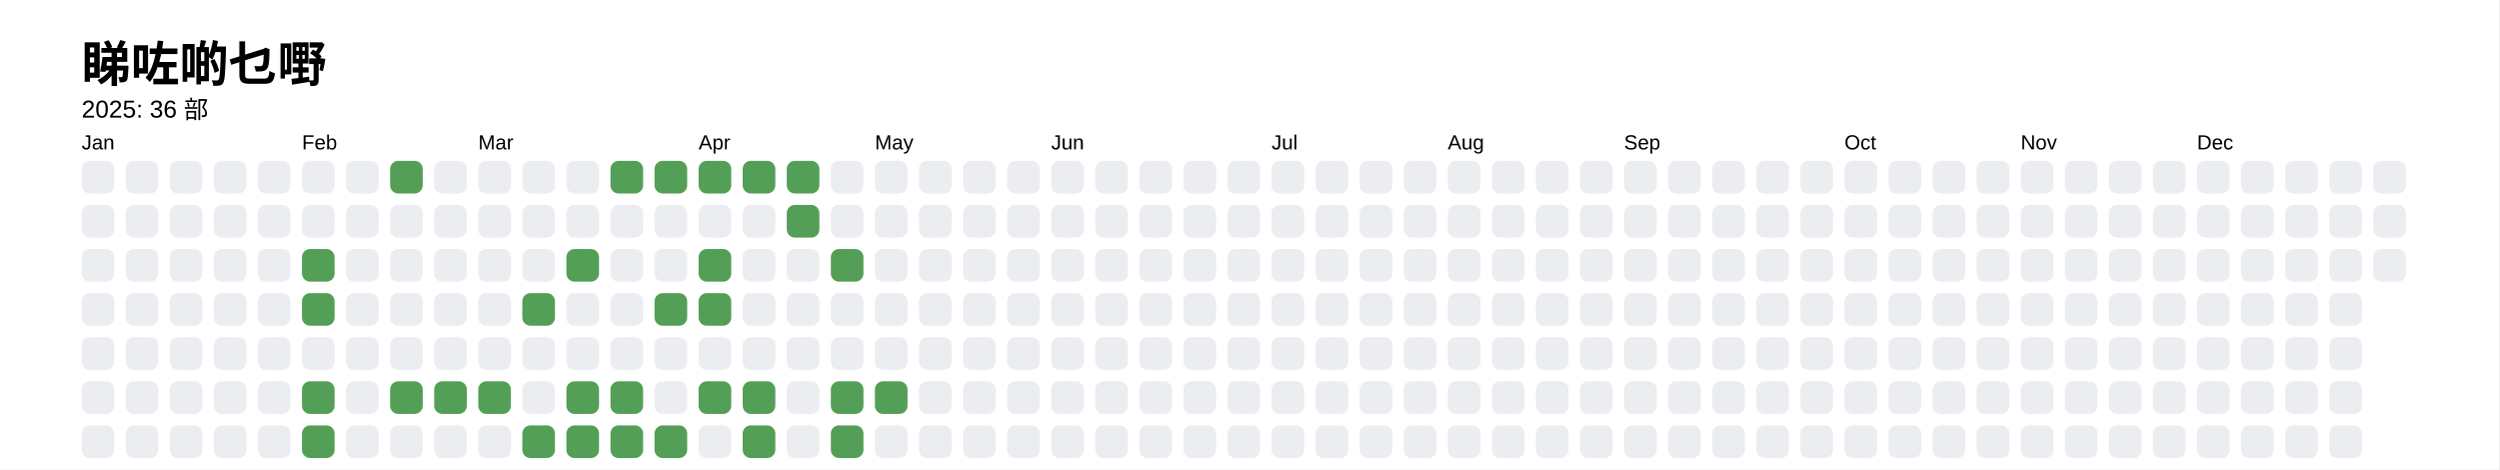
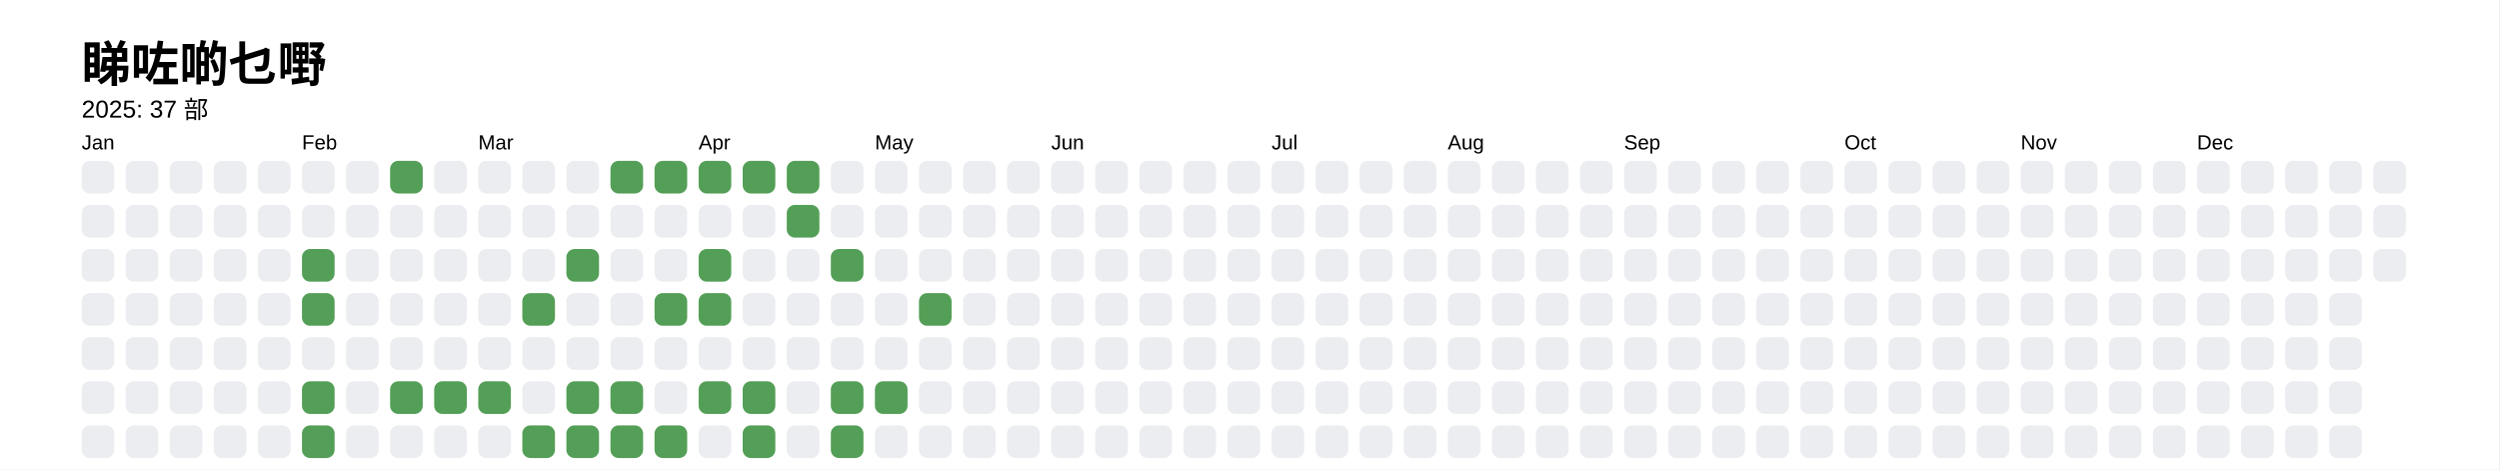
<svg xmlns="http://www.w3.org/2000/svg" baseProfile="full" height="57.5mm" version="1.1" viewBox="0,0,306.2,57.5" width="306.2mm">
  <defs />
  <rect fill="#FFFFFF" height="57.5" width="306.2" x="0" y="0" />
  <text fill="#000000" style="font-size:6px; font-family:Arial; font-weight:bold;" x="10" y="10">睇咗啲乜嘢</text>
-   <text fill="#000000" style="font-size:3px; font-family:Arial;" x="10" y="14.4">2025: 36 部</text>
+   <text fill="#000000" style="font-size:3px; font-family:Arial;" x="10" y="14.4">2025: 37 部</text>
  <text fill="#000000" style="font-size:2.5px; font-family:Arial" x="10" y="18.3">Jan</text>
  <rect fill="#EBEDF0" height="4" rx="1" ry="1" width="4" x="10" y="19.7" />
  <rect fill="#EBEDF0" height="4" rx="1" ry="1" width="4" x="10" y="25.1" />
  <rect fill="#EBEDF0" height="4" rx="1" ry="1" width="4" x="10" y="30.5" />
  <rect fill="#EBEDF0" height="4" rx="1" ry="1" width="4" x="10" y="35.9" />
  <rect fill="#EBEDF0" height="4" rx="1" ry="1" width="4" x="10" y="41.3" />
  <rect fill="#EBEDF0" height="4" rx="1" ry="1" width="4" x="10" y="46.7" />
  <rect fill="#EBEDF0" height="4" rx="1" ry="1" width="4" x="10" y="52.1" />
  <rect fill="#EBEDF0" height="4" rx="1" ry="1" width="4" x="15.4" y="19.7" />
  <rect fill="#EBEDF0" height="4" rx="1" ry="1" width="4" x="15.4" y="25.1" />
  <rect fill="#EBEDF0" height="4" rx="1" ry="1" width="4" x="15.4" y="30.5" />
  <rect fill="#EBEDF0" height="4" rx="1" ry="1" width="4" x="15.4" y="35.9" />
  <rect fill="#EBEDF0" height="4" rx="1" ry="1" width="4" x="15.4" y="41.3" />
  <rect fill="#EBEDF0" height="4" rx="1" ry="1" width="4" x="15.4" y="46.7" />
  <rect fill="#EBEDF0" height="4" rx="1" ry="1" width="4" x="15.4" y="52.1" />
  <rect fill="#EBEDF0" height="4" rx="1" ry="1" width="4" x="20.8" y="19.7" />
  <rect fill="#EBEDF0" height="4" rx="1" ry="1" width="4" x="20.8" y="25.1" />
  <rect fill="#EBEDF0" height="4" rx="1" ry="1" width="4" x="20.8" y="30.5" />
  <rect fill="#EBEDF0" height="4" rx="1" ry="1" width="4" x="20.8" y="35.9" />
  <rect fill="#EBEDF0" height="4" rx="1" ry="1" width="4" x="20.8" y="41.3" />
  <rect fill="#EBEDF0" height="4" rx="1" ry="1" width="4" x="20.8" y="46.7" />
  <rect fill="#EBEDF0" height="4" rx="1" ry="1" width="4" x="20.8" y="52.1" />
  <rect fill="#EBEDF0" height="4" rx="1" ry="1" width="4" x="26.2" y="19.7" />
  <rect fill="#EBEDF0" height="4" rx="1" ry="1" width="4" x="26.2" y="25.1" />
  <rect fill="#EBEDF0" height="4" rx="1" ry="1" width="4" x="26.2" y="30.5" />
  <rect fill="#EBEDF0" height="4" rx="1" ry="1" width="4" x="26.2" y="35.9" />
  <rect fill="#EBEDF0" height="4" rx="1" ry="1" width="4" x="26.2" y="41.3" />
  <rect fill="#EBEDF0" height="4" rx="1" ry="1" width="4" x="26.2" y="46.7" />
  <rect fill="#EBEDF0" height="4" rx="1" ry="1" width="4" x="26.2" y="52.1" />
  <rect fill="#EBEDF0" height="4" rx="1" ry="1" width="4" x="31.6" y="19.7" />
  <rect fill="#EBEDF0" height="4" rx="1" ry="1" width="4" x="31.6" y="25.1" />
  <rect fill="#EBEDF0" height="4" rx="1" ry="1" width="4" x="31.6" y="30.5" />
  <rect fill="#EBEDF0" height="4" rx="1" ry="1" width="4" x="31.6" y="35.9" />
  <rect fill="#EBEDF0" height="4" rx="1" ry="1" width="4" x="31.6" y="41.3" />
  <rect fill="#EBEDF0" height="4" rx="1" ry="1" width="4" x="31.6" y="46.7" />
  <rect fill="#EBEDF0" height="4" rx="1" ry="1" width="4" x="31.6" y="52.1" />
  <text fill="#000000" style="font-size:2.5px; font-family:Arial" x="37.0" y="18.3">Feb</text>
  <rect fill="#EBEDF0" height="4" rx="1" ry="1" width="4" x="37.0" y="19.7" />
  <rect fill="#EBEDF0" height="4" rx="1" ry="1" width="4" x="37.0" y="25.1" />
  <rect fill="#549F57" height="4" rx="1" ry="1" width="4" x="37.0" y="30.5" />
  <rect fill="#549F57" height="4" rx="1" ry="1" width="4" x="37.0" y="35.9" />
  <rect fill="#EBEDF0" height="4" rx="1" ry="1" width="4" x="37.0" y="41.3" />
  <rect fill="#549F57" height="4" rx="1" ry="1" width="4" x="37.0" y="46.7" />
  <rect fill="#549F57" height="4" rx="1" ry="1" width="4" x="37.0" y="52.1" />
  <rect fill="#EBEDF0" height="4" rx="1" ry="1" width="4" x="42.4" y="19.7" />
  <rect fill="#EBEDF0" height="4" rx="1" ry="1" width="4" x="42.4" y="25.1" />
  <rect fill="#EBEDF0" height="4" rx="1" ry="1" width="4" x="42.4" y="30.5" />
  <rect fill="#EBEDF0" height="4" rx="1" ry="1" width="4" x="42.4" y="35.9" />
  <rect fill="#EBEDF0" height="4" rx="1" ry="1" width="4" x="42.4" y="41.3" />
  <rect fill="#EBEDF0" height="4" rx="1" ry="1" width="4" x="42.4" y="46.7" />
  <rect fill="#EBEDF0" height="4" rx="1" ry="1" width="4" x="42.4" y="52.1" />
  <rect fill="#549F57" height="4" rx="1" ry="1" width="4" x="47.8" y="19.7" />
  <rect fill="#EBEDF0" height="4" rx="1" ry="1" width="4" x="47.8" y="25.1" />
  <rect fill="#EBEDF0" height="4" rx="1" ry="1" width="4" x="47.8" y="30.5" />
  <rect fill="#EBEDF0" height="4" rx="1" ry="1" width="4" x="47.8" y="35.9" />
  <rect fill="#EBEDF0" height="4" rx="1" ry="1" width="4" x="47.8" y="41.3" />
  <rect fill="#549F57" height="4" rx="1" ry="1" width="4" x="47.8" y="46.7" />
  <rect fill="#EBEDF0" height="4" rx="1" ry="1" width="4" x="47.8" y="52.1" />
  <rect fill="#EBEDF0" height="4" rx="1" ry="1" width="4" x="53.2" y="19.7" />
  <rect fill="#EBEDF0" height="4" rx="1" ry="1" width="4" x="53.2" y="25.1" />
  <rect fill="#EBEDF0" height="4" rx="1" ry="1" width="4" x="53.2" y="30.5" />
  <rect fill="#EBEDF0" height="4" rx="1" ry="1" width="4" x="53.2" y="35.9" />
  <rect fill="#EBEDF0" height="4" rx="1" ry="1" width="4" x="53.2" y="41.3" />
  <rect fill="#549F57" height="4" rx="1" ry="1" width="4" x="53.2" y="46.7" />
  <rect fill="#EBEDF0" height="4" rx="1" ry="1" width="4" x="53.2" y="52.1" />
  <text fill="#000000" style="font-size:2.5px; font-family:Arial" x="58.6" y="18.3">Mar</text>
  <rect fill="#EBEDF0" height="4" rx="1" ry="1" width="4" x="58.6" y="19.7" />
  <rect fill="#EBEDF0" height="4" rx="1" ry="1" width="4" x="58.6" y="25.1" />
  <rect fill="#EBEDF0" height="4" rx="1" ry="1" width="4" x="58.6" y="30.5" />
  <rect fill="#EBEDF0" height="4" rx="1" ry="1" width="4" x="58.6" y="35.9" />
  <rect fill="#EBEDF0" height="4" rx="1" ry="1" width="4" x="58.6" y="41.3" />
  <rect fill="#549F57" height="4" rx="1" ry="1" width="4" x="58.6" y="46.7" />
  <rect fill="#EBEDF0" height="4" rx="1" ry="1" width="4" x="58.6" y="52.1" />
  <rect fill="#EBEDF0" height="4" rx="1" ry="1" width="4" x="64" y="19.7" />
  <rect fill="#EBEDF0" height="4" rx="1" ry="1" width="4" x="64" y="25.1" />
  <rect fill="#EBEDF0" height="4" rx="1" ry="1" width="4" x="64" y="30.5" />
  <rect fill="#549F57" height="4" rx="1" ry="1" width="4" x="64" y="35.9" />
  <rect fill="#EBEDF0" height="4" rx="1" ry="1" width="4" x="64" y="41.3" />
  <rect fill="#EBEDF0" height="4" rx="1" ry="1" width="4" x="64" y="46.7" />
  <rect fill="#549F57" height="4" rx="1" ry="1" width="4" x="64" y="52.1" />
  <rect fill="#EBEDF0" height="4" rx="1" ry="1" width="4" x="69.4" y="19.7" />
  <rect fill="#EBEDF0" height="4" rx="1" ry="1" width="4" x="69.4" y="25.1" />
  <rect fill="#549F57" height="4" rx="1" ry="1" width="4" x="69.4" y="30.5" />
  <rect fill="#EBEDF0" height="4" rx="1" ry="1" width="4" x="69.4" y="35.9" />
  <rect fill="#EBEDF0" height="4" rx="1" ry="1" width="4" x="69.4" y="41.3" />
  <rect fill="#549F57" height="4" rx="1" ry="1" width="4" x="69.4" y="46.7" />
  <rect fill="#549F57" height="4" rx="1" ry="1" width="4" x="69.4" y="52.1" />
  <rect fill="#549F57" height="4" rx="1" ry="1" width="4" x="74.8" y="19.7" />
  <rect fill="#EBEDF0" height="4" rx="1" ry="1" width="4" x="74.8" y="25.1" />
  <rect fill="#EBEDF0" height="4" rx="1" ry="1" width="4" x="74.8" y="30.5" />
  <rect fill="#EBEDF0" height="4" rx="1" ry="1" width="4" x="74.8" y="35.9" />
  <rect fill="#EBEDF0" height="4" rx="1" ry="1" width="4" x="74.8" y="41.3" />
  <rect fill="#549F57" height="4" rx="1" ry="1" width="4" x="74.8" y="46.7" />
  <rect fill="#549F57" height="4" rx="1" ry="1" width="4" x="74.8" y="52.1" />
  <rect fill="#549F57" height="4" rx="1" ry="1" width="4" x="80.2" y="19.7" />
  <rect fill="#EBEDF0" height="4" rx="1" ry="1" width="4" x="80.2" y="25.1" />
  <rect fill="#EBEDF0" height="4" rx="1" ry="1" width="4" x="80.2" y="30.5" />
  <rect fill="#549F57" height="4" rx="1" ry="1" width="4" x="80.2" y="35.9" />
  <rect fill="#EBEDF0" height="4" rx="1" ry="1" width="4" x="80.2" y="41.3" />
  <rect fill="#EBEDF0" height="4" rx="1" ry="1" width="4" x="80.2" y="46.7" />
  <rect fill="#549F57" height="4" rx="1" ry="1" width="4" x="80.2" y="52.1" />
  <text fill="#000000" style="font-size:2.5px; font-family:Arial" x="85.6" y="18.3">Apr</text>
  <rect fill="#549F57" height="4" rx="1" ry="1" width="4" x="85.6" y="19.7" />
  <rect fill="#EBEDF0" height="4" rx="1" ry="1" width="4" x="85.6" y="25.1" />
  <rect fill="#549F57" height="4" rx="1" ry="1" width="4" x="85.6" y="30.5" />
  <rect fill="#549F57" height="4" rx="1" ry="1" width="4" x="85.6" y="35.9" />
  <rect fill="#EBEDF0" height="4" rx="1" ry="1" width="4" x="85.6" y="41.3" />
  <rect fill="#549F57" height="4" rx="1" ry="1" width="4" x="85.6" y="46.7" />
  <rect fill="#EBEDF0" height="4" rx="1" ry="1" width="4" x="85.6" y="52.1" />
  <rect fill="#549F57" height="4" rx="1" ry="1" width="4" x="91" y="19.7" />
  <rect fill="#EBEDF0" height="4" rx="1" ry="1" width="4" x="91" y="25.1" />
  <rect fill="#EBEDF0" height="4" rx="1" ry="1" width="4" x="91" y="30.5" />
  <rect fill="#EBEDF0" height="4" rx="1" ry="1" width="4" x="91" y="35.9" />
  <rect fill="#EBEDF0" height="4" rx="1" ry="1" width="4" x="91" y="41.3" />
  <rect fill="#549F57" height="4" rx="1" ry="1" width="4" x="91" y="46.7" />
  <rect fill="#549F57" height="4" rx="1" ry="1" width="4" x="91" y="52.1" />
  <rect fill="#549F57" height="4" rx="1" ry="1" width="4" x="96.4" y="19.7" />
  <rect fill="#549F57" height="4" rx="1" ry="1" width="4" x="96.4" y="25.1" />
  <rect fill="#EBEDF0" height="4" rx="1" ry="1" width="4" x="96.4" y="30.5" />
  <rect fill="#EBEDF0" height="4" rx="1" ry="1" width="4" x="96.4" y="35.9" />
  <rect fill="#EBEDF0" height="4" rx="1" ry="1" width="4" x="96.4" y="41.3" />
  <rect fill="#EBEDF0" height="4" rx="1" ry="1" width="4" x="96.4" y="46.7" />
  <rect fill="#EBEDF0" height="4" rx="1" ry="1" width="4" x="96.4" y="52.1" />
  <rect fill="#EBEDF0" height="4" rx="1" ry="1" width="4" x="101.8" y="19.7" />
  <rect fill="#EBEDF0" height="4" rx="1" ry="1" width="4" x="101.8" y="25.1" />
  <rect fill="#549F57" height="4" rx="1" ry="1" width="4" x="101.8" y="30.5" />
  <rect fill="#EBEDF0" height="4" rx="1" ry="1" width="4" x="101.8" y="35.9" />
  <rect fill="#EBEDF0" height="4" rx="1" ry="1" width="4" x="101.8" y="41.3" />
  <rect fill="#549F57" height="4" rx="1" ry="1" width="4" x="101.8" y="46.7" />
  <rect fill="#549F57" height="4" rx="1" ry="1" width="4" x="101.8" y="52.1" />
  <text fill="#000000" style="font-size:2.5px; font-family:Arial" x="107.2" y="18.3">May</text>
  <rect fill="#EBEDF0" height="4" rx="1" ry="1" width="4" x="107.2" y="19.7" />
  <rect fill="#EBEDF0" height="4" rx="1" ry="1" width="4" x="107.2" y="25.1" />
  <rect fill="#EBEDF0" height="4" rx="1" ry="1" width="4" x="107.2" y="30.5" />
  <rect fill="#EBEDF0" height="4" rx="1" ry="1" width="4" x="107.2" y="35.9" />
  <rect fill="#EBEDF0" height="4" rx="1" ry="1" width="4" x="107.2" y="41.3" />
  <rect fill="#549F57" height="4" rx="1" ry="1" width="4" x="107.2" y="46.7" />
  <rect fill="#EBEDF0" height="4" rx="1" ry="1" width="4" x="107.2" y="52.1" />
  <rect fill="#EBEDF0" height="4" rx="1" ry="1" width="4" x="112.6" y="19.7" />
  <rect fill="#EBEDF0" height="4" rx="1" ry="1" width="4" x="112.6" y="25.1" />
  <rect fill="#EBEDF0" height="4" rx="1" ry="1" width="4" x="112.6" y="30.5" />
-   <rect fill="#EBEDF0" height="4" rx="1" ry="1" width="4" x="112.6" y="35.9" />
+   <rect fill="#549F57" height="4" rx="1" ry="1" width="4" x="112.6" y="35.9" />
  <rect fill="#EBEDF0" height="4" rx="1" ry="1" width="4" x="112.6" y="41.3" />
  <rect fill="#EBEDF0" height="4" rx="1" ry="1" width="4" x="112.6" y="46.7" />
  <rect fill="#EBEDF0" height="4" rx="1" ry="1" width="4" x="112.6" y="52.1" />
  <rect fill="#EBEDF0" height="4" rx="1" ry="1" width="4" x="118" y="19.7" />
  <rect fill="#EBEDF0" height="4" rx="1" ry="1" width="4" x="118" y="25.1" />
  <rect fill="#EBEDF0" height="4" rx="1" ry="1" width="4" x="118" y="30.5" />
  <rect fill="#EBEDF0" height="4" rx="1" ry="1" width="4" x="118" y="35.9" />
  <rect fill="#EBEDF0" height="4" rx="1" ry="1" width="4" x="118" y="41.3" />
  <rect fill="#EBEDF0" height="4" rx="1" ry="1" width="4" x="118" y="46.7" />
  <rect fill="#EBEDF0" height="4" rx="1" ry="1" width="4" x="118" y="52.1" />
  <rect fill="#EBEDF0" height="4" rx="1" ry="1" width="4" x="123.4" y="19.7" />
  <rect fill="#EBEDF0" height="4" rx="1" ry="1" width="4" x="123.4" y="25.1" />
  <rect fill="#EBEDF0" height="4" rx="1" ry="1" width="4" x="123.4" y="30.5" />
  <rect fill="#EBEDF0" height="4" rx="1" ry="1" width="4" x="123.4" y="35.9" />
  <rect fill="#EBEDF0" height="4" rx="1" ry="1" width="4" x="123.4" y="41.3" />
  <rect fill="#EBEDF0" height="4" rx="1" ry="1" width="4" x="123.4" y="46.7" />
  <rect fill="#EBEDF0" height="4" rx="1" ry="1" width="4" x="123.4" y="52.1" />
  <text fill="#000000" style="font-size:2.5px; font-family:Arial" x="128.8" y="18.3">Jun</text>
  <rect fill="#EBEDF0" height="4" rx="1" ry="1" width="4" x="128.8" y="19.7" />
  <rect fill="#EBEDF0" height="4" rx="1" ry="1" width="4" x="128.8" y="25.1" />
  <rect fill="#EBEDF0" height="4" rx="1" ry="1" width="4" x="128.8" y="30.5" />
  <rect fill="#EBEDF0" height="4" rx="1" ry="1" width="4" x="128.8" y="35.9" />
  <rect fill="#EBEDF0" height="4" rx="1" ry="1" width="4" x="128.8" y="41.3" />
  <rect fill="#EBEDF0" height="4" rx="1" ry="1" width="4" x="128.8" y="46.7" />
  <rect fill="#EBEDF0" height="4" rx="1" ry="1" width="4" x="128.8" y="52.1" />
  <rect fill="#EBEDF0" height="4" rx="1" ry="1" width="4" x="134.2" y="19.7" />
  <rect fill="#EBEDF0" height="4" rx="1" ry="1" width="4" x="134.2" y="25.1" />
  <rect fill="#EBEDF0" height="4" rx="1" ry="1" width="4" x="134.2" y="30.5" />
  <rect fill="#EBEDF0" height="4" rx="1" ry="1" width="4" x="134.2" y="35.9" />
  <rect fill="#EBEDF0" height="4" rx="1" ry="1" width="4" x="134.2" y="41.3" />
  <rect fill="#EBEDF0" height="4" rx="1" ry="1" width="4" x="134.2" y="46.7" />
  <rect fill="#EBEDF0" height="4" rx="1" ry="1" width="4" x="134.2" y="52.1" />
  <rect fill="#EBEDF0" height="4" rx="1" ry="1" width="4" x="139.6" y="19.7" />
  <rect fill="#EBEDF0" height="4" rx="1" ry="1" width="4" x="139.6" y="25.1" />
  <rect fill="#EBEDF0" height="4" rx="1" ry="1" width="4" x="139.6" y="30.5" />
  <rect fill="#EBEDF0" height="4" rx="1" ry="1" width="4" x="139.6" y="35.9" />
  <rect fill="#EBEDF0" height="4" rx="1" ry="1" width="4" x="139.6" y="41.3" />
  <rect fill="#EBEDF0" height="4" rx="1" ry="1" width="4" x="139.6" y="46.7" />
  <rect fill="#EBEDF0" height="4" rx="1" ry="1" width="4" x="139.6" y="52.1" />
  <rect fill="#EBEDF0" height="4" rx="1" ry="1" width="4" x="145" y="19.7" />
  <rect fill="#EBEDF0" height="4" rx="1" ry="1" width="4" x="145" y="25.1" />
  <rect fill="#EBEDF0" height="4" rx="1" ry="1" width="4" x="145" y="30.5" />
  <rect fill="#EBEDF0" height="4" rx="1" ry="1" width="4" x="145" y="35.9" />
  <rect fill="#EBEDF0" height="4" rx="1" ry="1" width="4" x="145" y="41.3" />
  <rect fill="#EBEDF0" height="4" rx="1" ry="1" width="4" x="145" y="46.7" />
  <rect fill="#EBEDF0" height="4" rx="1" ry="1" width="4" x="145" y="52.1" />
  <rect fill="#EBEDF0" height="4" rx="1" ry="1" width="4" x="150.4" y="19.7" />
  <rect fill="#EBEDF0" height="4" rx="1" ry="1" width="4" x="150.4" y="25.1" />
  <rect fill="#EBEDF0" height="4" rx="1" ry="1" width="4" x="150.4" y="30.5" />
  <rect fill="#EBEDF0" height="4" rx="1" ry="1" width="4" x="150.4" y="35.9" />
  <rect fill="#EBEDF0" height="4" rx="1" ry="1" width="4" x="150.4" y="41.3" />
  <rect fill="#EBEDF0" height="4" rx="1" ry="1" width="4" x="150.4" y="46.7" />
  <rect fill="#EBEDF0" height="4" rx="1" ry="1" width="4" x="150.4" y="52.1" />
  <text fill="#000000" style="font-size:2.5px; font-family:Arial" x="155.8" y="18.3">Jul</text>
  <rect fill="#EBEDF0" height="4" rx="1" ry="1" width="4" x="155.8" y="19.7" />
  <rect fill="#EBEDF0" height="4" rx="1" ry="1" width="4" x="155.8" y="25.1" />
  <rect fill="#EBEDF0" height="4" rx="1" ry="1" width="4" x="155.8" y="30.5" />
  <rect fill="#EBEDF0" height="4" rx="1" ry="1" width="4" x="155.8" y="35.9" />
  <rect fill="#EBEDF0" height="4" rx="1" ry="1" width="4" x="155.8" y="41.3" />
  <rect fill="#EBEDF0" height="4" rx="1" ry="1" width="4" x="155.8" y="46.7" />
  <rect fill="#EBEDF0" height="4" rx="1" ry="1" width="4" x="155.8" y="52.1" />
  <rect fill="#EBEDF0" height="4" rx="1" ry="1" width="4" x="161.2" y="19.7" />
  <rect fill="#EBEDF0" height="4" rx="1" ry="1" width="4" x="161.2" y="25.1" />
  <rect fill="#EBEDF0" height="4" rx="1" ry="1" width="4" x="161.2" y="30.5" />
  <rect fill="#EBEDF0" height="4" rx="1" ry="1" width="4" x="161.2" y="35.9" />
  <rect fill="#EBEDF0" height="4" rx="1" ry="1" width="4" x="161.2" y="41.3" />
  <rect fill="#EBEDF0" height="4" rx="1" ry="1" width="4" x="161.2" y="46.7" />
  <rect fill="#EBEDF0" height="4" rx="1" ry="1" width="4" x="161.2" y="52.1" />
  <rect fill="#EBEDF0" height="4" rx="1" ry="1" width="4" x="166.6" y="19.7" />
  <rect fill="#EBEDF0" height="4" rx="1" ry="1" width="4" x="166.6" y="25.1" />
  <rect fill="#EBEDF0" height="4" rx="1" ry="1" width="4" x="166.6" y="30.5" />
  <rect fill="#EBEDF0" height="4" rx="1" ry="1" width="4" x="166.6" y="35.9" />
  <rect fill="#EBEDF0" height="4" rx="1" ry="1" width="4" x="166.6" y="41.3" />
  <rect fill="#EBEDF0" height="4" rx="1" ry="1" width="4" x="166.6" y="46.7" />
  <rect fill="#EBEDF0" height="4" rx="1" ry="1" width="4" x="166.6" y="52.1" />
  <rect fill="#EBEDF0" height="4" rx="1" ry="1" width="4" x="172" y="19.7" />
  <rect fill="#EBEDF0" height="4" rx="1" ry="1" width="4" x="172" y="25.1" />
  <rect fill="#EBEDF0" height="4" rx="1" ry="1" width="4" x="172" y="30.5" />
  <rect fill="#EBEDF0" height="4" rx="1" ry="1" width="4" x="172" y="35.9" />
  <rect fill="#EBEDF0" height="4" rx="1" ry="1" width="4" x="172" y="41.3" />
  <rect fill="#EBEDF0" height="4" rx="1" ry="1" width="4" x="172" y="46.7" />
  <rect fill="#EBEDF0" height="4" rx="1" ry="1" width="4" x="172" y="52.1" />
  <text fill="#000000" style="font-size:2.5px; font-family:Arial" x="177.4" y="18.3">Aug</text>
  <rect fill="#EBEDF0" height="4" rx="1" ry="1" width="4" x="177.4" y="19.7" />
  <rect fill="#EBEDF0" height="4" rx="1" ry="1" width="4" x="177.4" y="25.1" />
  <rect fill="#EBEDF0" height="4" rx="1" ry="1" width="4" x="177.4" y="30.5" />
  <rect fill="#EBEDF0" height="4" rx="1" ry="1" width="4" x="177.4" y="35.9" />
  <rect fill="#EBEDF0" height="4" rx="1" ry="1" width="4" x="177.4" y="41.3" />
  <rect fill="#EBEDF0" height="4" rx="1" ry="1" width="4" x="177.4" y="46.7" />
  <rect fill="#EBEDF0" height="4" rx="1" ry="1" width="4" x="177.4" y="52.1" />
  <rect fill="#EBEDF0" height="4" rx="1" ry="1" width="4" x="182.8" y="19.7" />
  <rect fill="#EBEDF0" height="4" rx="1" ry="1" width="4" x="182.8" y="25.1" />
  <rect fill="#EBEDF0" height="4" rx="1" ry="1" width="4" x="182.8" y="30.5" />
  <rect fill="#EBEDF0" height="4" rx="1" ry="1" width="4" x="182.8" y="35.9" />
  <rect fill="#EBEDF0" height="4" rx="1" ry="1" width="4" x="182.8" y="41.3" />
  <rect fill="#EBEDF0" height="4" rx="1" ry="1" width="4" x="182.8" y="46.7" />
  <rect fill="#EBEDF0" height="4" rx="1" ry="1" width="4" x="182.8" y="52.1" />
  <rect fill="#EBEDF0" height="4" rx="1" ry="1" width="4" x="188.2" y="19.7" />
  <rect fill="#EBEDF0" height="4" rx="1" ry="1" width="4" x="188.2" y="25.1" />
  <rect fill="#EBEDF0" height="4" rx="1" ry="1" width="4" x="188.2" y="30.5" />
  <rect fill="#EBEDF0" height="4" rx="1" ry="1" width="4" x="188.2" y="35.9" />
  <rect fill="#EBEDF0" height="4" rx="1" ry="1" width="4" x="188.2" y="41.3" />
  <rect fill="#EBEDF0" height="4" rx="1" ry="1" width="4" x="188.2" y="46.7" />
  <rect fill="#EBEDF0" height="4" rx="1" ry="1" width="4" x="188.2" y="52.1" />
  <rect fill="#EBEDF0" height="4" rx="1" ry="1" width="4" x="193.6" y="19.7" />
  <rect fill="#EBEDF0" height="4" rx="1" ry="1" width="4" x="193.6" y="25.1" />
  <rect fill="#EBEDF0" height="4" rx="1" ry="1" width="4" x="193.6" y="30.5" />
  <rect fill="#EBEDF0" height="4" rx="1" ry="1" width="4" x="193.6" y="35.9" />
  <rect fill="#EBEDF0" height="4" rx="1" ry="1" width="4" x="193.6" y="41.3" />
  <rect fill="#EBEDF0" height="4" rx="1" ry="1" width="4" x="193.6" y="46.7" />
  <rect fill="#EBEDF0" height="4" rx="1" ry="1" width="4" x="193.6" y="52.1" />
  <text fill="#000000" style="font-size:2.5px; font-family:Arial" x="199" y="18.3">Sep</text>
  <rect fill="#EBEDF0" height="4" rx="1" ry="1" width="4" x="199" y="19.7" />
  <rect fill="#EBEDF0" height="4" rx="1" ry="1" width="4" x="199" y="25.1" />
  <rect fill="#EBEDF0" height="4" rx="1" ry="1" width="4" x="199" y="30.5" />
  <rect fill="#EBEDF0" height="4" rx="1" ry="1" width="4" x="199" y="35.9" />
  <rect fill="#EBEDF0" height="4" rx="1" ry="1" width="4" x="199" y="41.3" />
  <rect fill="#EBEDF0" height="4" rx="1" ry="1" width="4" x="199" y="46.7" />
  <rect fill="#EBEDF0" height="4" rx="1" ry="1" width="4" x="199" y="52.1" />
  <rect fill="#EBEDF0" height="4" rx="1" ry="1" width="4" x="204.4" y="19.7" />
  <rect fill="#EBEDF0" height="4" rx="1" ry="1" width="4" x="204.4" y="25.1" />
  <rect fill="#EBEDF0" height="4" rx="1" ry="1" width="4" x="204.4" y="30.5" />
  <rect fill="#EBEDF0" height="4" rx="1" ry="1" width="4" x="204.4" y="35.9" />
  <rect fill="#EBEDF0" height="4" rx="1" ry="1" width="4" x="204.4" y="41.3" />
  <rect fill="#EBEDF0" height="4" rx="1" ry="1" width="4" x="204.4" y="46.7" />
  <rect fill="#EBEDF0" height="4" rx="1" ry="1" width="4" x="204.4" y="52.1" />
  <rect fill="#EBEDF0" height="4" rx="1" ry="1" width="4" x="209.8" y="19.7" />
  <rect fill="#EBEDF0" height="4" rx="1" ry="1" width="4" x="209.8" y="25.1" />
  <rect fill="#EBEDF0" height="4" rx="1" ry="1" width="4" x="209.8" y="30.5" />
  <rect fill="#EBEDF0" height="4" rx="1" ry="1" width="4" x="209.8" y="35.9" />
  <rect fill="#EBEDF0" height="4" rx="1" ry="1" width="4" x="209.8" y="41.3" />
  <rect fill="#EBEDF0" height="4" rx="1" ry="1" width="4" x="209.8" y="46.7" />
  <rect fill="#EBEDF0" height="4" rx="1" ry="1" width="4" x="209.8" y="52.1" />
  <rect fill="#EBEDF0" height="4" rx="1" ry="1" width="4" x="215.2" y="19.7" />
  <rect fill="#EBEDF0" height="4" rx="1" ry="1" width="4" x="215.2" y="25.1" />
  <rect fill="#EBEDF0" height="4" rx="1" ry="1" width="4" x="215.2" y="30.5" />
  <rect fill="#EBEDF0" height="4" rx="1" ry="1" width="4" x="215.2" y="35.9" />
  <rect fill="#EBEDF0" height="4" rx="1" ry="1" width="4" x="215.2" y="41.3" />
  <rect fill="#EBEDF0" height="4" rx="1" ry="1" width="4" x="215.2" y="46.7" />
  <rect fill="#EBEDF0" height="4" rx="1" ry="1" width="4" x="215.2" y="52.1" />
  <rect fill="#EBEDF0" height="4" rx="1" ry="1" width="4" x="220.6" y="19.7" />
  <rect fill="#EBEDF0" height="4" rx="1" ry="1" width="4" x="220.6" y="25.1" />
  <rect fill="#EBEDF0" height="4" rx="1" ry="1" width="4" x="220.6" y="30.5" />
  <rect fill="#EBEDF0" height="4" rx="1" ry="1" width="4" x="220.6" y="35.9" />
  <rect fill="#EBEDF0" height="4" rx="1" ry="1" width="4" x="220.6" y="41.3" />
  <rect fill="#EBEDF0" height="4" rx="1" ry="1" width="4" x="220.6" y="46.7" />
  <rect fill="#EBEDF0" height="4" rx="1" ry="1" width="4" x="220.6" y="52.1" />
  <text fill="#000000" style="font-size:2.5px; font-family:Arial" x="226" y="18.3">Oct</text>
  <rect fill="#EBEDF0" height="4" rx="1" ry="1" width="4" x="226" y="19.7" />
  <rect fill="#EBEDF0" height="4" rx="1" ry="1" width="4" x="226" y="25.1" />
  <rect fill="#EBEDF0" height="4" rx="1" ry="1" width="4" x="226" y="30.5" />
  <rect fill="#EBEDF0" height="4" rx="1" ry="1" width="4" x="226" y="35.9" />
  <rect fill="#EBEDF0" height="4" rx="1" ry="1" width="4" x="226" y="41.3" />
  <rect fill="#EBEDF0" height="4" rx="1" ry="1" width="4" x="226" y="46.7" />
  <rect fill="#EBEDF0" height="4" rx="1" ry="1" width="4" x="226" y="52.1" />
  <rect fill="#EBEDF0" height="4" rx="1" ry="1" width="4" x="231.4" y="19.7" />
  <rect fill="#EBEDF0" height="4" rx="1" ry="1" width="4" x="231.4" y="25.1" />
  <rect fill="#EBEDF0" height="4" rx="1" ry="1" width="4" x="231.4" y="30.5" />
  <rect fill="#EBEDF0" height="4" rx="1" ry="1" width="4" x="231.4" y="35.9" />
  <rect fill="#EBEDF0" height="4" rx="1" ry="1" width="4" x="231.4" y="41.3" />
  <rect fill="#EBEDF0" height="4" rx="1" ry="1" width="4" x="231.4" y="46.7" />
  <rect fill="#EBEDF0" height="4" rx="1" ry="1" width="4" x="231.4" y="52.1" />
  <rect fill="#EBEDF0" height="4" rx="1" ry="1" width="4" x="236.8" y="19.7" />
  <rect fill="#EBEDF0" height="4" rx="1" ry="1" width="4" x="236.8" y="25.1" />
  <rect fill="#EBEDF0" height="4" rx="1" ry="1" width="4" x="236.8" y="30.5" />
  <rect fill="#EBEDF0" height="4" rx="1" ry="1" width="4" x="236.8" y="35.9" />
  <rect fill="#EBEDF0" height="4" rx="1" ry="1" width="4" x="236.8" y="41.3" />
  <rect fill="#EBEDF0" height="4" rx="1" ry="1" width="4" x="236.8" y="46.7" />
  <rect fill="#EBEDF0" height="4" rx="1" ry="1" width="4" x="236.8" y="52.1" />
  <rect fill="#EBEDF0" height="4" rx="1" ry="1" width="4" x="242.2" y="19.7" />
  <rect fill="#EBEDF0" height="4" rx="1" ry="1" width="4" x="242.2" y="25.1" />
  <rect fill="#EBEDF0" height="4" rx="1" ry="1" width="4" x="242.2" y="30.5" />
  <rect fill="#EBEDF0" height="4" rx="1" ry="1" width="4" x="242.2" y="35.9" />
  <rect fill="#EBEDF0" height="4" rx="1" ry="1" width="4" x="242.2" y="41.3" />
  <rect fill="#EBEDF0" height="4" rx="1" ry="1" width="4" x="242.2" y="46.7" />
  <rect fill="#EBEDF0" height="4" rx="1" ry="1" width="4" x="242.2" y="52.1" />
  <text fill="#000000" style="font-size:2.5px; font-family:Arial" x="247.6" y="18.3">Nov</text>
  <rect fill="#EBEDF0" height="4" rx="1" ry="1" width="4" x="247.6" y="19.7" />
  <rect fill="#EBEDF0" height="4" rx="1" ry="1" width="4" x="247.6" y="25.1" />
  <rect fill="#EBEDF0" height="4" rx="1" ry="1" width="4" x="247.6" y="30.5" />
  <rect fill="#EBEDF0" height="4" rx="1" ry="1" width="4" x="247.6" y="35.9" />
  <rect fill="#EBEDF0" height="4" rx="1" ry="1" width="4" x="247.6" y="41.3" />
  <rect fill="#EBEDF0" height="4" rx="1" ry="1" width="4" x="247.6" y="46.7" />
  <rect fill="#EBEDF0" height="4" rx="1" ry="1" width="4" x="247.6" y="52.1" />
  <rect fill="#EBEDF0" height="4" rx="1" ry="1" width="4" x="253" y="19.7" />
  <rect fill="#EBEDF0" height="4" rx="1" ry="1" width="4" x="253" y="25.1" />
  <rect fill="#EBEDF0" height="4" rx="1" ry="1" width="4" x="253" y="30.5" />
  <rect fill="#EBEDF0" height="4" rx="1" ry="1" width="4" x="253" y="35.9" />
  <rect fill="#EBEDF0" height="4" rx="1" ry="1" width="4" x="253" y="41.3" />
  <rect fill="#EBEDF0" height="4" rx="1" ry="1" width="4" x="253" y="46.7" />
  <rect fill="#EBEDF0" height="4" rx="1" ry="1" width="4" x="253" y="52.1" />
  <rect fill="#EBEDF0" height="4" rx="1" ry="1" width="4" x="258.4" y="19.7" />
  <rect fill="#EBEDF0" height="4" rx="1" ry="1" width="4" x="258.4" y="25.1" />
  <rect fill="#EBEDF0" height="4" rx="1" ry="1" width="4" x="258.4" y="30.5" />
  <rect fill="#EBEDF0" height="4" rx="1" ry="1" width="4" x="258.4" y="35.9" />
  <rect fill="#EBEDF0" height="4" rx="1" ry="1" width="4" x="258.4" y="41.3" />
  <rect fill="#EBEDF0" height="4" rx="1" ry="1" width="4" x="258.4" y="46.7" />
  <rect fill="#EBEDF0" height="4" rx="1" ry="1" width="4" x="258.4" y="52.1" />
  <rect fill="#EBEDF0" height="4" rx="1" ry="1" width="4" x="263.8" y="19.7" />
  <rect fill="#EBEDF0" height="4" rx="1" ry="1" width="4" x="263.8" y="25.1" />
  <rect fill="#EBEDF0" height="4" rx="1" ry="1" width="4" x="263.8" y="30.5" />
  <rect fill="#EBEDF0" height="4" rx="1" ry="1" width="4" x="263.8" y="35.9" />
  <rect fill="#EBEDF0" height="4" rx="1" ry="1" width="4" x="263.8" y="41.3" />
  <rect fill="#EBEDF0" height="4" rx="1" ry="1" width="4" x="263.8" y="46.7" />
  <rect fill="#EBEDF0" height="4" rx="1" ry="1" width="4" x="263.8" y="52.1" />
  <text fill="#000000" style="font-size:2.5px; font-family:Arial" x="269.2" y="18.3">Dec</text>
  <rect fill="#EBEDF0" height="4" rx="1" ry="1" width="4" x="269.2" y="19.7" />
  <rect fill="#EBEDF0" height="4" rx="1" ry="1" width="4" x="269.2" y="25.1" />
  <rect fill="#EBEDF0" height="4" rx="1" ry="1" width="4" x="269.2" y="30.5" />
  <rect fill="#EBEDF0" height="4" rx="1" ry="1" width="4" x="269.2" y="35.9" />
  <rect fill="#EBEDF0" height="4" rx="1" ry="1" width="4" x="269.2" y="41.3" />
  <rect fill="#EBEDF0" height="4" rx="1" ry="1" width="4" x="269.2" y="46.7" />
  <rect fill="#EBEDF0" height="4" rx="1" ry="1" width="4" x="269.2" y="52.1" />
  <rect fill="#EBEDF0" height="4" rx="1" ry="1" width="4" x="274.6" y="19.7" />
  <rect fill="#EBEDF0" height="4" rx="1" ry="1" width="4" x="274.6" y="25.1" />
  <rect fill="#EBEDF0" height="4" rx="1" ry="1" width="4" x="274.6" y="30.5" />
  <rect fill="#EBEDF0" height="4" rx="1" ry="1" width="4" x="274.6" y="35.9" />
  <rect fill="#EBEDF0" height="4" rx="1" ry="1" width="4" x="274.6" y="41.3" />
  <rect fill="#EBEDF0" height="4" rx="1" ry="1" width="4" x="274.6" y="46.7" />
  <rect fill="#EBEDF0" height="4" rx="1" ry="1" width="4" x="274.6" y="52.1" />
  <rect fill="#EBEDF0" height="4" rx="1" ry="1" width="4" x="280" y="19.7" />
  <rect fill="#EBEDF0" height="4" rx="1" ry="1" width="4" x="280" y="25.1" />
  <rect fill="#EBEDF0" height="4" rx="1" ry="1" width="4" x="280" y="30.5" />
  <rect fill="#EBEDF0" height="4" rx="1" ry="1" width="4" x="280" y="35.9" />
  <rect fill="#EBEDF0" height="4" rx="1" ry="1" width="4" x="280" y="41.3" />
  <rect fill="#EBEDF0" height="4" rx="1" ry="1" width="4" x="280" y="46.7" />
  <rect fill="#EBEDF0" height="4" rx="1" ry="1" width="4" x="280" y="52.1" />
  <rect fill="#EBEDF0" height="4" rx="1" ry="1" width="4" x="285.4" y="19.7" />
  <rect fill="#EBEDF0" height="4" rx="1" ry="1" width="4" x="285.4" y="25.1" />
  <rect fill="#EBEDF0" height="4" rx="1" ry="1" width="4" x="285.4" y="30.5" />
  <rect fill="#EBEDF0" height="4" rx="1" ry="1" width="4" x="285.4" y="35.9" />
  <rect fill="#EBEDF0" height="4" rx="1" ry="1" width="4" x="285.4" y="41.3" />
  <rect fill="#EBEDF0" height="4" rx="1" ry="1" width="4" x="285.4" y="46.7" />
  <rect fill="#EBEDF0" height="4" rx="1" ry="1" width="4" x="285.4" y="52.1" />
  <rect fill="#EBEDF0" height="4" rx="1" ry="1" width="4" x="290.8" y="19.7" />
  <rect fill="#EBEDF0" height="4" rx="1" ry="1" width="4" x="290.8" y="25.1" />
  <rect fill="#EBEDF0" height="4" rx="1" ry="1" width="4" x="290.8" y="30.5" />
</svg>
